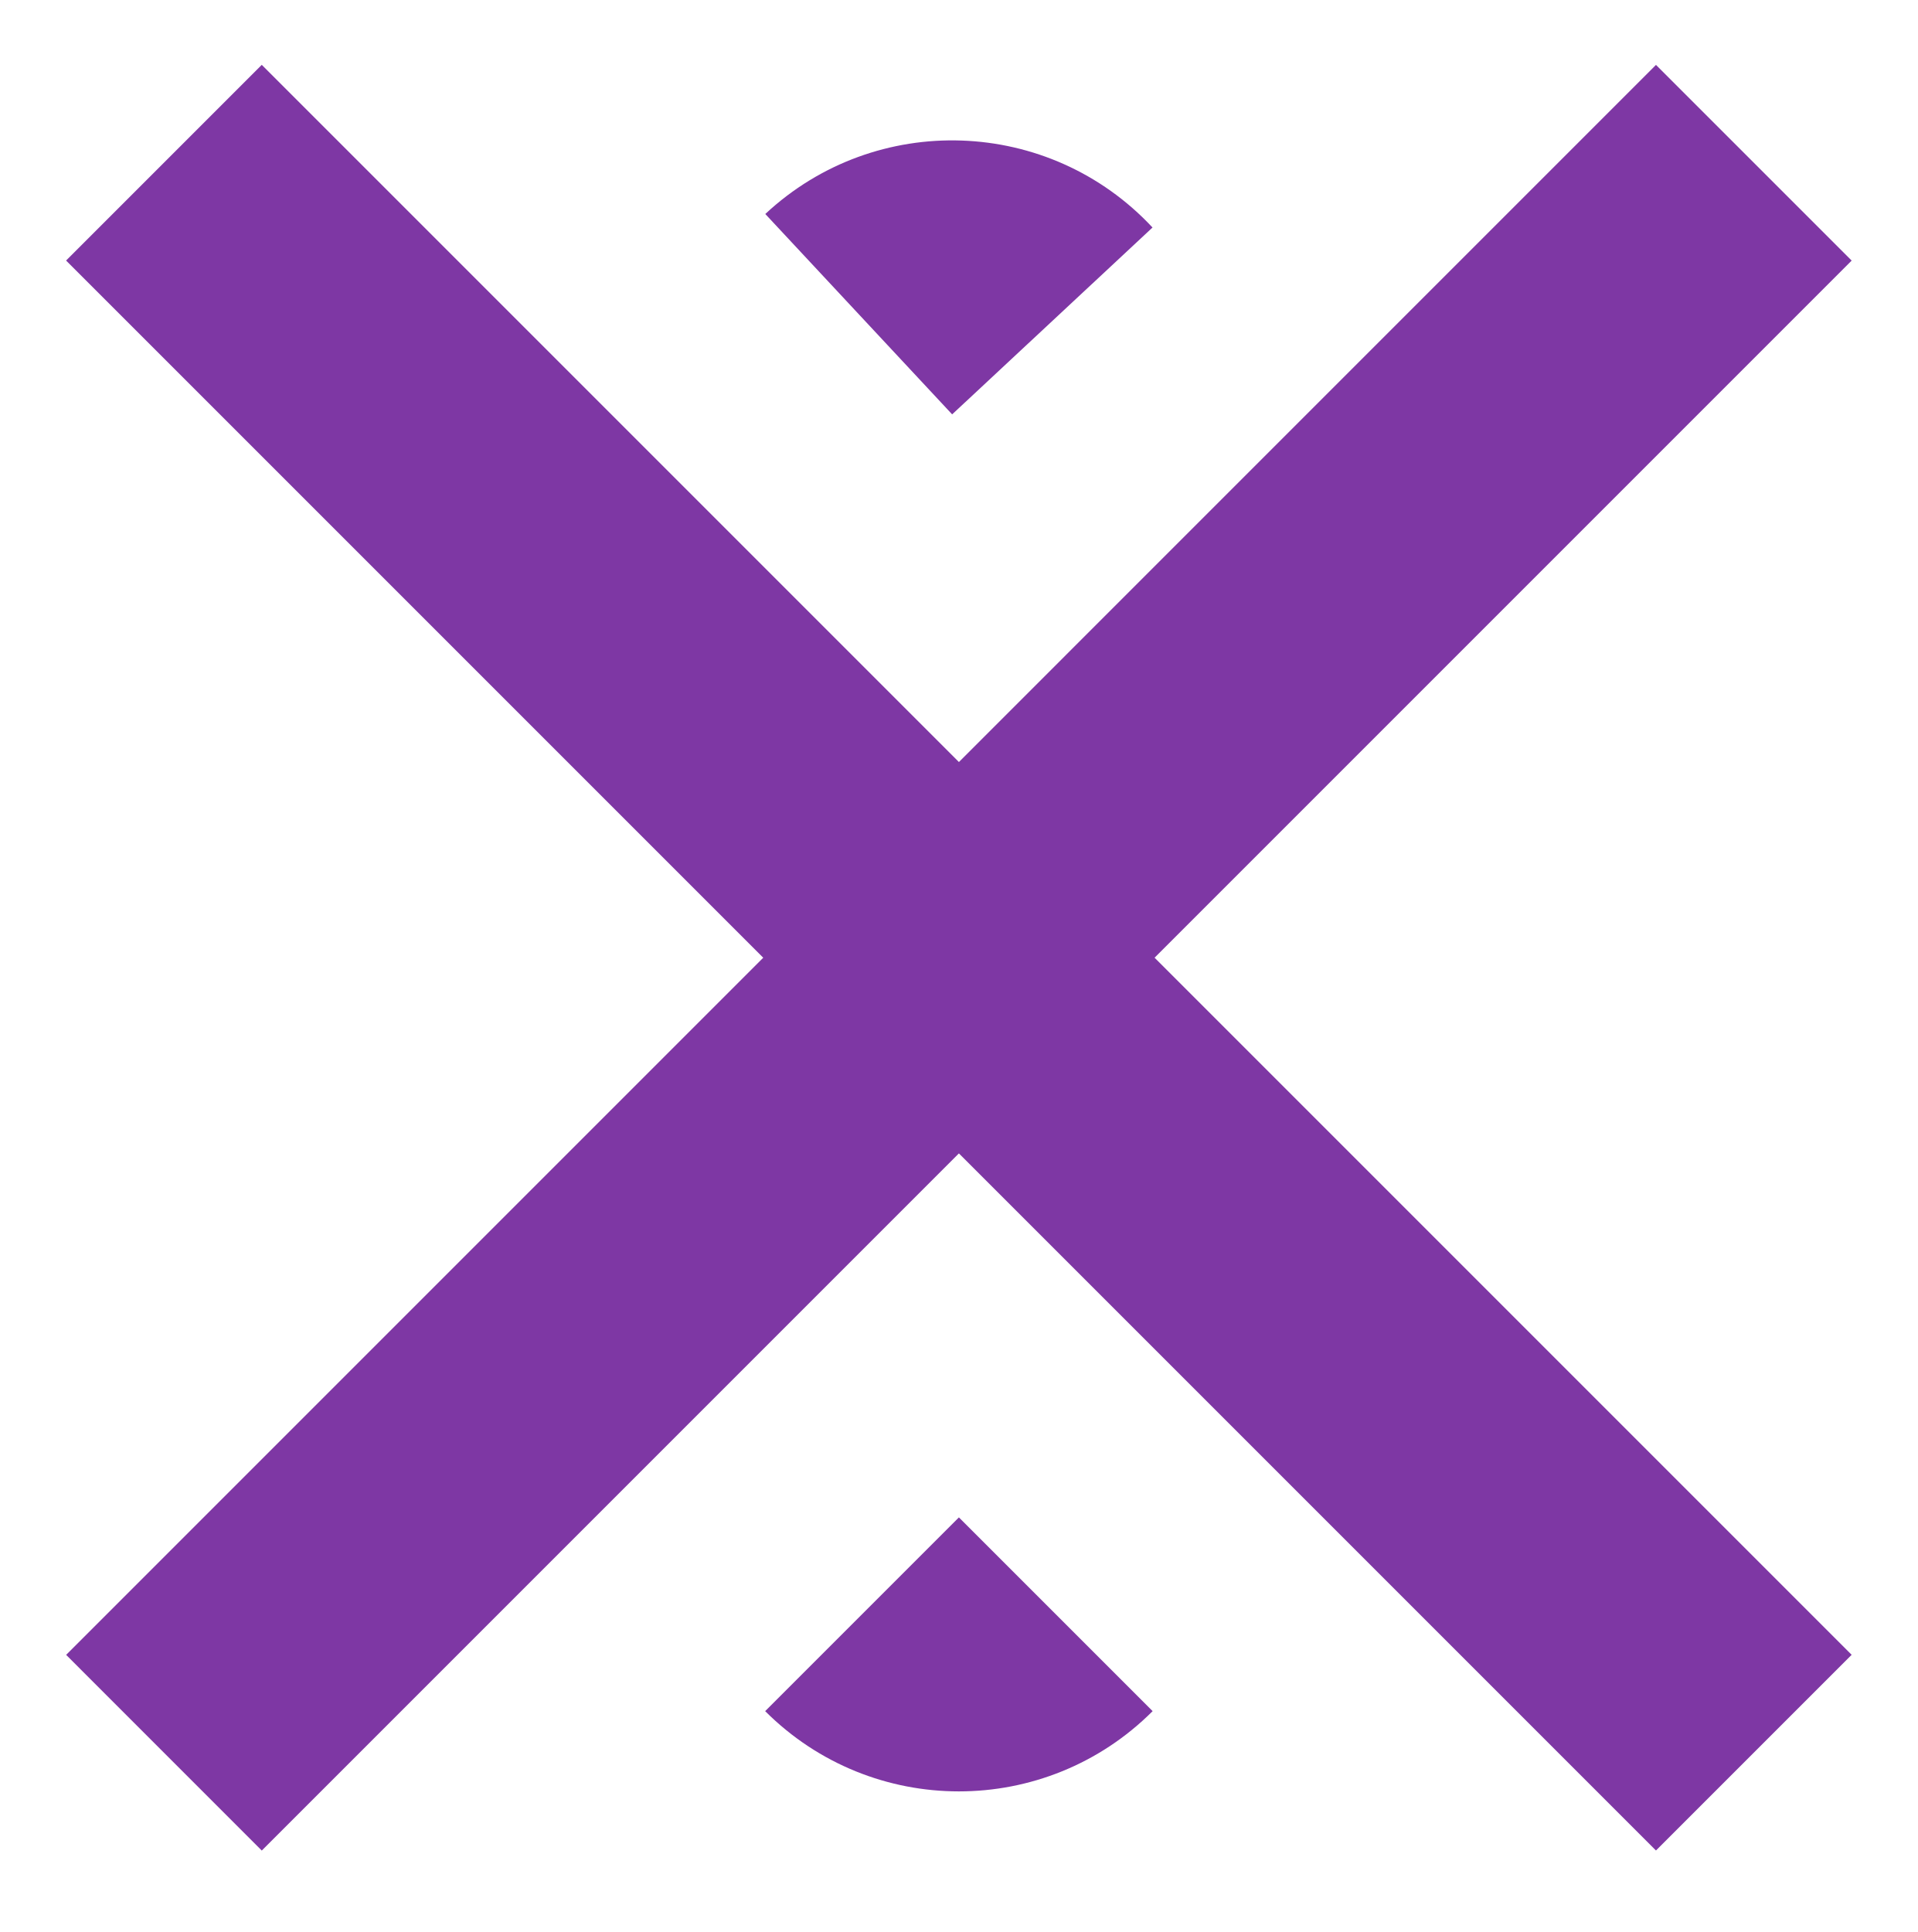
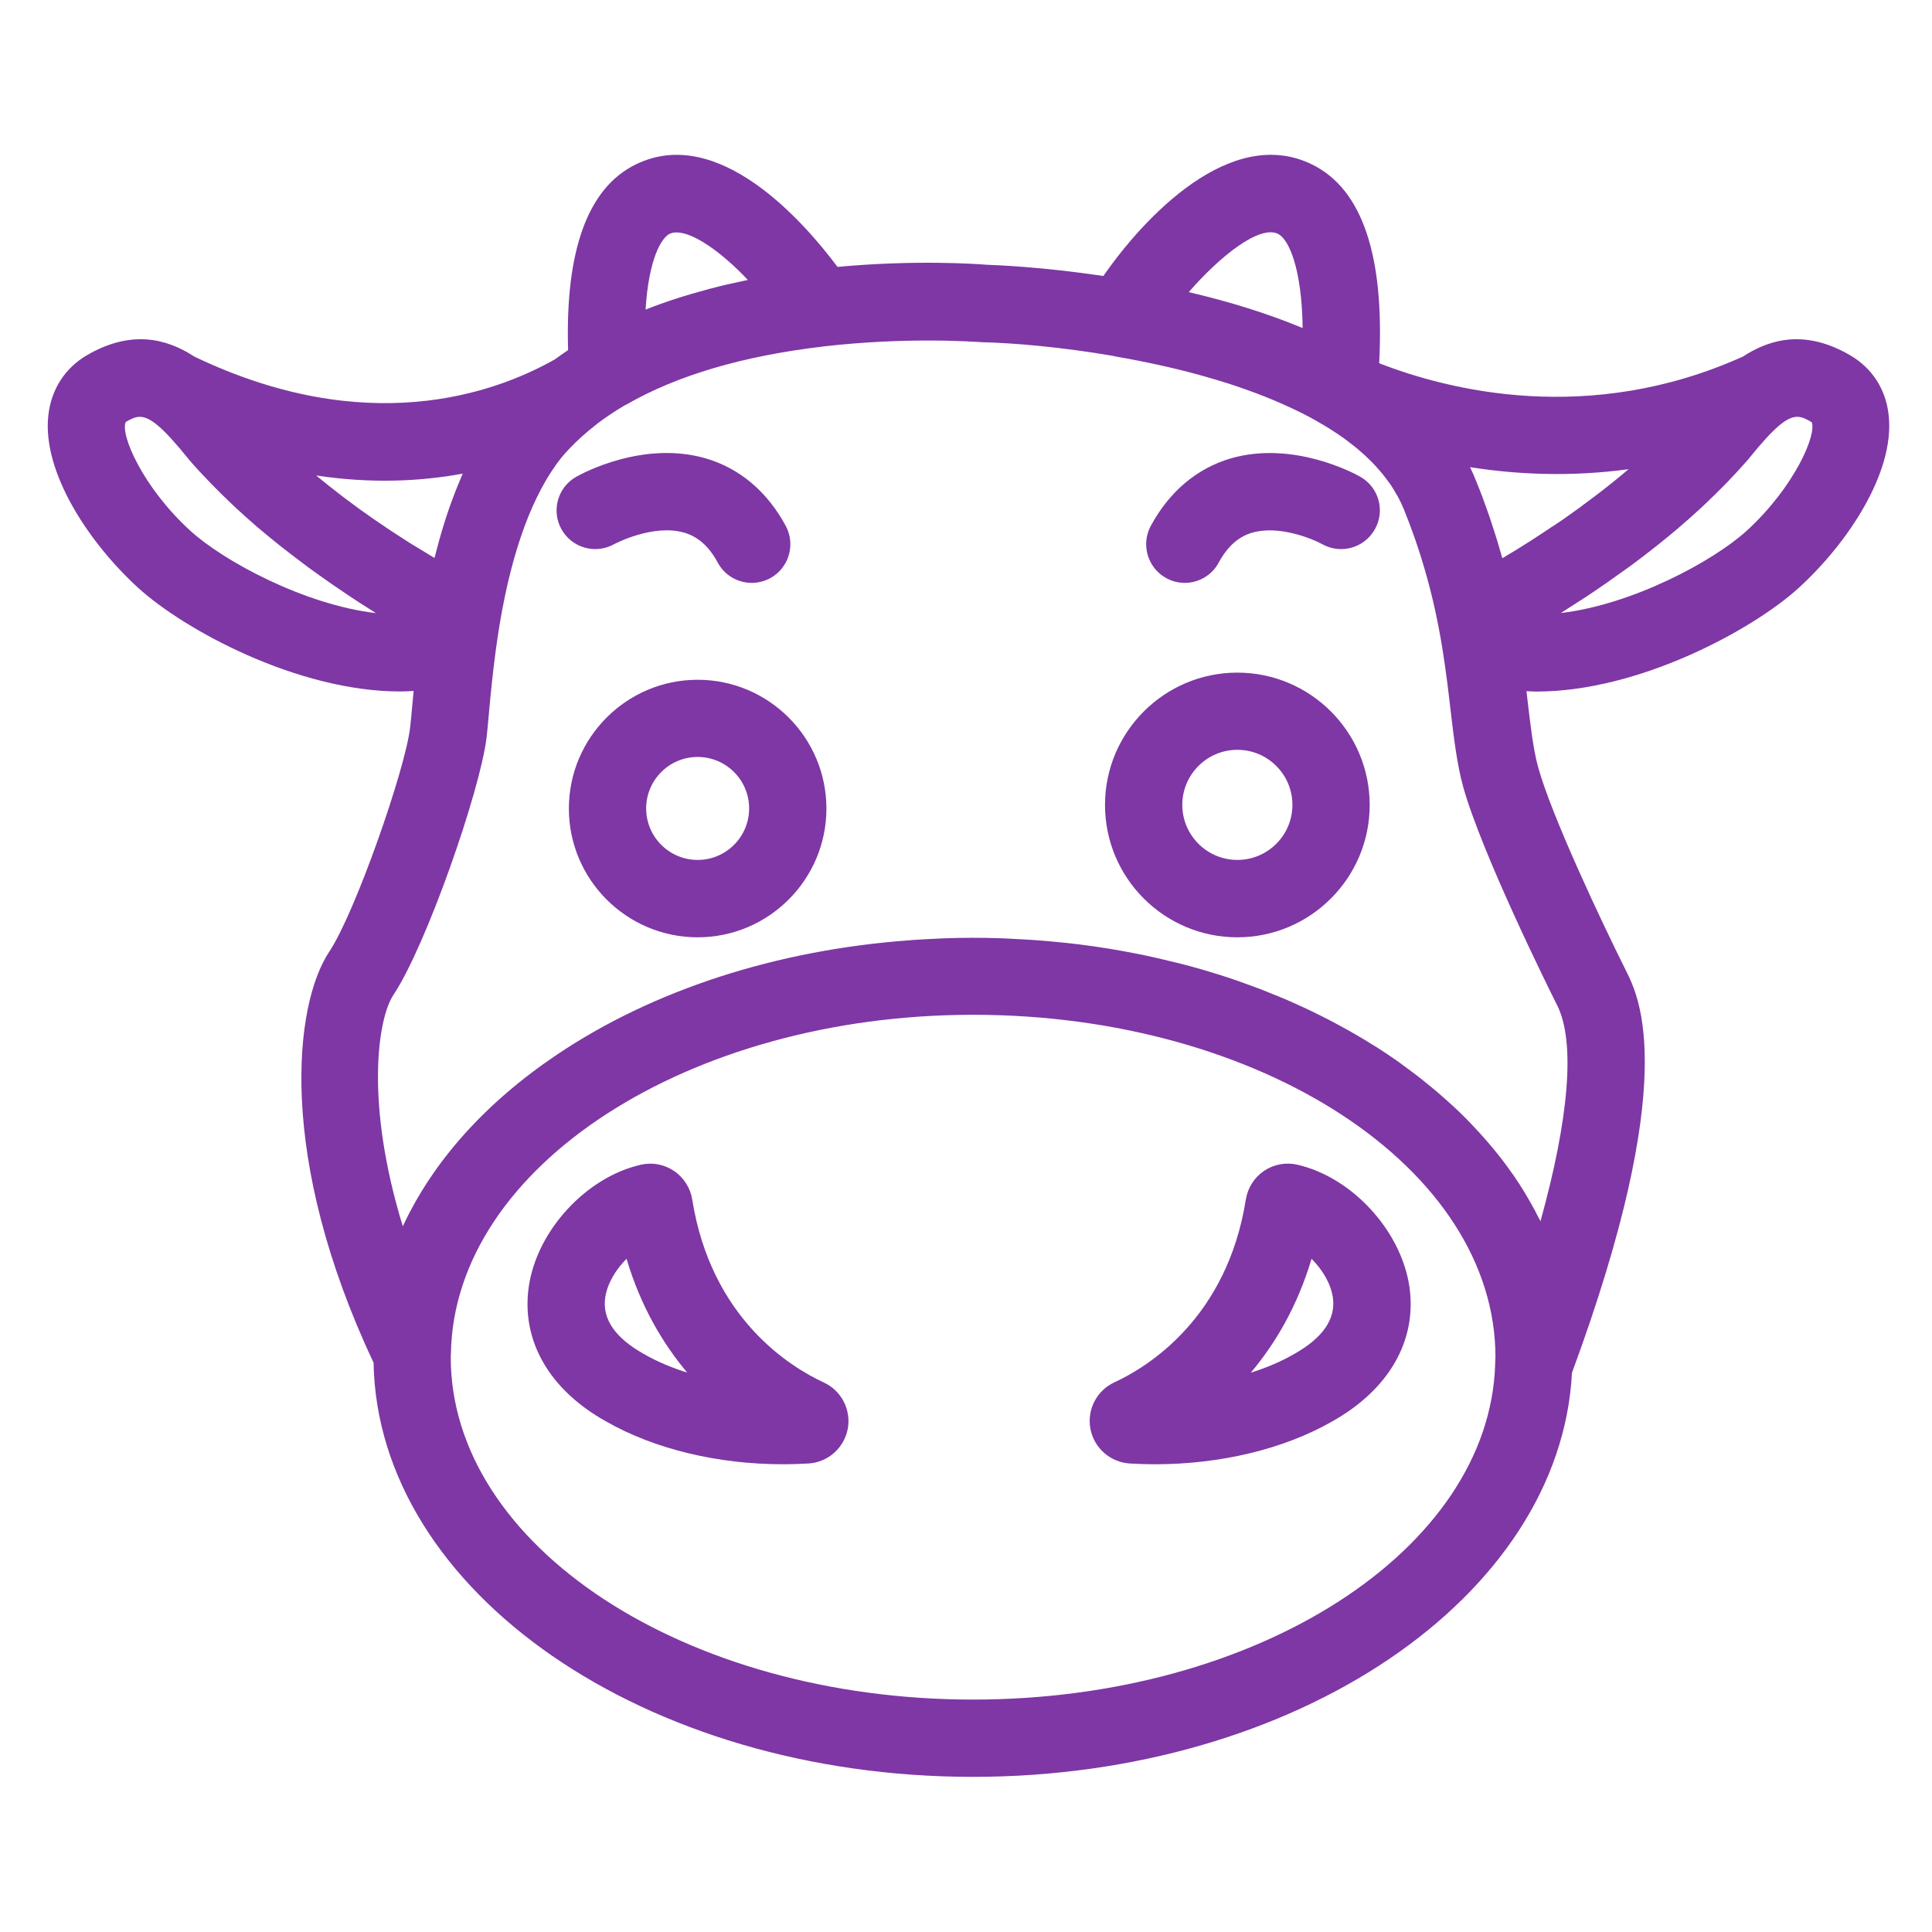
- <svg xmlns="http://www.w3.org/2000/svg" width="134.015" height="135" viewBox="0 0 134.015 135">
-   <defs>
-     <clipPath id="b">
-       <rect width="134.015" height="135" />
-     </clipPath>
-   </defs>
-   <g id="a" clip-path="url(#b)">
-     <g transform="translate(4.622 1.896)">
-       <path d="M75.741,89.415l-111.1-111.1,13.674-13.674,111.1,111.1Z" transform="translate(35.355 37.994)" fill="#7e37a4" />
-       <path d="M111.1,124.77,0,13.674,13.674,0l111.1,111.1Z" transform="translate(124.77 2.639) rotate(90)" fill="#7e37a4" />
-       <path d="M19.145,0h0a0,0,0,0,1,0,0V19.145a0,0,0,0,1,0,0H0a0,0,0,0,1,0,0v0A19.145,19.145,0,0,1,19.145,0Z" transform="translate(62.858 0) rotate(47)" fill="#7e37a4" />
-       <path d="M19.145,0h0a0,0,0,0,1,0,0V19.145a0,0,0,0,1,0,0H0a0,0,0,0,1,0,0v0A19.145,19.145,0,0,1,19.145,0Z" transform="translate(62.385 131.209) rotate(-135)" fill="#7e37a4" />
-     </g>
-   </g>
+ <svg xmlns="http://www.w3.org/2000/svg" t="1667565980352" class="icon" viewBox="0 0 1024 1024" version="1.1" p-id="943" width="200" height="200">
+   <path d="M980.634 188.314c-22.989-13.466-41.882-9.165-56.73 0.614-81.715 36.915-156.467 17.818-192.922 3.584 2.97-56.832-8.909-92.262-35.533-105.318-43.008-21.146-88.934 27.802-110.643 59.085-32.256-4.813-56.73-5.786-61.645-5.939-5.632-0.461-38.042-2.714-79.258 1.126-17.869-23.91-63.232-75.827-107.008-54.272-25.344 12.442-37.376 45.517-35.789 98.355-2.458 1.638-4.813 3.328-7.168 5.018-32.205 18.176-99.84 42.086-190.976-1.587C88.064 179.2 69.171 174.797 46.08 188.262c-11.725 6.861-18.995 18.227-20.48 32.051-3.277 30.054 21.606 67.482 47.616 91.238 24.218 22.118 84.378 54.938 138.854 54.938 2.406 0 4.762-0.154 7.168-0.256-0.256 2.867-0.512 5.632-0.768 8.141-0.41 4.659-0.768 8.55-1.126 11.469-2.662 22.272-29.133 98.048-42.803 118.528-18.79 28.16-27.75 109.21 23.45 217.856 2.202 121.344 143.872 219.546 317.696 219.546 171.315 0 311.296-95.334 317.491-214.17 57.395-155.546 35.789-198.81 28.621-213.146-13.056-26.112-39.578-82.33-46.592-107.981-2.56-9.37-3.942-21.35-5.581-35.277-0.205-1.587-0.358-3.226-0.563-4.864 1.741 0.051 3.533 0.205 5.325 0.205 54.579 0 114.893-32.973 138.957-54.938 26.061-23.757 50.893-61.184 47.718-91.238-1.382-13.824-8.653-25.19-20.429-32.051zM677.376 123.955c5.734 2.816 12.646 18.33 13.056 49.92-17.92-7.475-38.093-13.824-60.365-19.046 16.742-19.251 37.53-35.686 47.309-30.874z m-322.509 0c1.075-0.512 2.355-0.768 3.738-0.768 8.806 0 23.501 10.086 37.786 25.19-1.741 0.358-3.43 0.768-5.171 1.126-1.843 0.41-3.738 0.819-5.632 1.229-2.918 0.666-5.786 1.382-8.653 2.15-0.512 0.154-1.024 0.256-1.536 0.41-11.725 3.123-22.835 6.656-33.229 10.803 1.638-26.88 8.397-37.99 12.698-40.141zM100.864 281.293c-25.139-22.938-37.325-51.098-34.202-57.651 2.662-1.536 4.915-2.714 7.424-2.714 5.325 0 11.878 5.069 25.805 22.323 0.154 0.154 0.256 0.358 0.41 0.512 3.277 3.84 6.758 7.578 10.291 11.213 1.075 1.075 2.099 2.15 3.174 3.277 2.662 2.714 5.376 5.325 8.09 7.936l3.174 3.021c3.686 3.379 7.424 6.758 11.162 9.984 0.512 0.461 1.024 0.87 1.536 1.28 3.328 2.816 6.707 5.581 10.086 8.294 1.229 0.973 2.509 1.946 3.738 2.918 2.867 2.202 5.683 4.403 8.499 6.502 1.126 0.819 2.202 1.69 3.328 2.509 3.789 2.765 7.526 5.427 11.213 7.987 0.87 0.614 1.69 1.126 2.509 1.741 2.97 2.048 5.837 3.994 8.704 5.888 1.28 0.819 2.509 1.638 3.738 2.458 2.56 1.638 5.069 3.277 7.526 4.813 0.717 0.461 1.485 0.973 2.202 1.382-37.786-4.403-80.64-27.443-98.406-43.674zM215.552 286.72c-0.922-0.563-1.843-1.178-2.765-1.792-1.741-1.126-3.43-2.253-5.222-3.379-1.024-0.666-2.099-1.382-3.123-2.099-1.69-1.126-3.379-2.253-5.069-3.43-1.126-0.768-2.253-1.587-3.379-2.355-1.638-1.178-3.328-2.355-5.018-3.533l-3.533-2.611c-1.638-1.229-3.277-2.406-4.966-3.686-1.178-0.922-2.406-1.843-3.584-2.765-1.638-1.28-3.328-2.56-4.966-3.891-1.178-0.922-2.355-1.894-3.533-2.867-0.922-0.768-1.843-1.536-2.816-2.304 29.133 4.403 55.194 3.174 77.67-0.973-0.614 1.331-1.126 2.765-1.69 4.096-0.256 0.614-0.512 1.178-0.768 1.792-1.178 2.816-2.253 5.632-3.328 8.602-0.307 0.819-0.614 1.69-0.922 2.509-0.922 2.56-1.792 5.171-2.611 7.782-0.461 1.382-0.87 2.765-1.28 4.096-0.614 2.099-1.229 4.198-1.843 6.349-0.614 2.202-1.178 4.352-1.741 6.554l-0.768 2.918c-2.304-1.382-4.71-2.816-7.168-4.352-0.512-0.307-1.075-0.666-1.587-0.973-1.946-1.126-3.942-2.355-5.99-3.686z m576.973 434.381l-0.051 1.894v0.051c-3.021 98.355-125.952 177.766-276.736 177.766-152.678 0-276.838-81.408-276.838-181.504 0-0.717 0.051-1.382 0.102-2.099v-0.102c1.843-98.867 126.003-179.251 276.787-179.251 152.678 0 276.838 81.408 276.838 181.504 0 0.563-0.051 1.178-0.102 1.741z m32.819-188.262c9.677 19.354 6.349 59.648-8.858 114.432-0.41-0.87-0.922-1.741-1.382-2.611-0.563-1.075-1.126-2.202-1.69-3.277-1.178-2.202-2.406-4.403-3.686-6.554-0.512-0.922-1.024-1.792-1.587-2.714-1.843-3.021-3.789-6.042-5.786-8.96-0.256-0.41-0.563-0.768-0.819-1.126-1.792-2.56-3.686-5.12-5.581-7.629-0.717-0.922-1.434-1.843-2.202-2.765-1.587-1.997-3.226-3.994-4.915-5.939-0.819-0.922-1.587-1.894-2.458-2.816-1.843-2.099-3.738-4.147-5.683-6.195a200.274 200.274 0 0 0-10.138-10.086c-0.461-0.461-0.973-0.87-1.434-1.28-2.355-2.15-4.762-4.301-7.219-6.4-0.922-0.819-1.894-1.587-2.867-2.406-2.099-1.741-4.25-3.482-6.451-5.222-1.024-0.819-2.048-1.587-3.072-2.355-2.458-1.843-4.966-3.686-7.475-5.53-0.717-0.512-1.434-1.075-2.202-1.587-3.328-2.304-6.707-4.557-10.138-6.758-0.717-0.461-1.485-0.922-2.202-1.331-2.765-1.741-5.53-3.43-8.397-5.069-1.178-0.666-2.304-1.331-3.482-1.997-2.56-1.434-5.12-2.867-7.731-4.25-1.178-0.614-2.355-1.28-3.584-1.894-3.021-1.587-6.093-3.072-9.216-4.608-0.768-0.358-1.485-0.717-2.253-1.075-3.891-1.843-7.834-3.584-11.827-5.325-0.973-0.41-1.997-0.819-2.97-1.229-3.072-1.28-6.144-2.509-9.267-3.738-1.382-0.512-2.765-1.024-4.096-1.536-2.918-1.075-5.837-2.15-8.755-3.174-1.331-0.461-2.662-0.922-4.045-1.382-3.584-1.178-7.219-2.355-10.906-3.43l-1.997-0.614c-4.352-1.28-8.755-2.509-13.21-3.635-1.178-0.307-2.406-0.614-3.635-0.87-3.277-0.819-6.605-1.587-9.933-2.355-1.536-0.358-3.072-0.666-4.608-1.024-3.174-0.666-6.4-1.331-9.626-1.894-1.485-0.256-2.918-0.563-4.403-0.819-4.198-0.768-8.448-1.434-12.698-2.048-0.461-0.051-0.922-0.154-1.331-0.205-4.71-0.666-9.472-1.28-14.285-1.792-1.434-0.154-2.867-0.307-4.301-0.41-3.43-0.358-6.861-0.666-10.342-0.922-1.69-0.154-3.379-0.256-5.069-0.358-3.43-0.205-6.861-0.41-10.342-0.563-1.536-0.051-3.072-0.154-4.608-0.205a416.271 416.271 0 0 0-30.925 0.051l-2.97 0.154c-4.403 0.205-8.806 0.41-13.21 0.717l-1.587 0.154c-70.093 5.12-135.424 26.163-186.573 60.518-38.144 25.6-65.894 56.781-81.818 91.085-20.07-65.434-13.363-110.029-4.966-122.675 17.357-26.061 45.978-108.186 49.357-136.397 0.41-3.277 0.768-7.526 1.229-12.646 0.819-9.114 1.946-21.043 3.738-34.304 0.563-4.147 1.229-8.499 1.946-12.902v-0.051c6.605-39.578 17.613-69.325 32.666-88.371 1.382-1.638 2.765-3.226 4.25-4.762 4.352-4.557 9.165-8.909 14.49-13.005 0.102-0.051 0.154-0.154 0.205-0.205 4.659-3.533 9.574-6.81 14.694-9.83 0.307-0.154 0.666-0.307 0.973-0.461 26.726-15.411 61.798-25.754 104.192-30.72 0.102 0 0.205-0.051 0.307-0.051 21.197-2.458 40.653-3.123 55.45-3.123 16.845 0 27.648 0.87 28.058 0.87 0.41 0.051 0.819 0.051 1.229 0.051 16.23 0.41 41.011 2.509 68.352 7.168 0.512 0.102 0.973 0.256 1.485 0.358 16.026 2.765 31.181 6.093 45.21 9.984l2.714 0.768c3.942 1.126 7.834 2.304 11.622 3.482 1.229 0.41 2.406 0.819 3.584 1.178 2.56 0.87 5.12 1.741 7.629 2.662l4.608 1.69c3.072 1.178 6.042 2.355 8.96 3.584 1.69 0.717 3.379 1.485 5.018 2.202 1.587 0.717 3.174 1.434 4.71 2.15 1.69 0.819 3.379 1.587 5.069 2.458 2.406 1.229 4.762 2.458 7.014 3.738 1.075 0.614 2.099 1.229 3.174 1.843 2.048 1.178 4.045 2.406 5.99 3.686 1.792 1.178 3.635 2.355 5.325 3.584 0.973 0.666 1.843 1.382 2.816 2.099 1.434 1.075 2.816 2.15 4.147 3.226 0.87 0.717 1.69 1.434 2.509 2.15 1.331 1.126 2.611 2.304 3.789 3.482 0.717 0.717 1.434 1.382 2.15 2.099 1.229 1.229 2.355 2.509 3.482 3.789 0.614 0.666 1.229 1.382 1.792 2.048 1.126 1.382 2.15 2.765 3.174 4.147 0.461 0.666 0.973 1.28 1.434 1.946 1.024 1.536 1.997 3.123 2.867 4.71 0.307 0.563 0.666 1.075 0.973 1.638 1.178 2.15 2.202 4.352 3.123 6.554 1.946 4.813 3.789 9.677 5.478 14.49 0.051 0.205 0.154 0.41 0.205 0.563a332.339 332.339 0 0 1 12.493 46.131c0.87 4.403 1.638 8.704 2.304 12.851 1.843 11.52 3.123 22.17 4.25 31.949 1.843 15.514 3.379 28.928 6.758 41.267 9.933 35.482 45.67 107.571 49.818 115.763z m-5.427-251.853c-1.229 0.819-2.406 1.536-3.584 2.355-1.536 1.024-3.123 2.048-4.608 3.021-1.28 0.819-2.458 1.536-3.686 2.304-1.382 0.87-2.816 1.792-4.147 2.611-1.485 0.922-2.867 1.741-4.25 2.56-1.024 0.614-2.099 1.28-3.123 1.894-0.102 0.051-0.154 0.102-0.256 0.154-0.205-0.666-0.41-1.28-0.563-1.946l-1.997-6.912c-0.358-1.229-0.768-2.509-1.178-3.738-0.614-1.946-1.229-3.891-1.894-5.837-0.41-1.28-0.87-2.56-1.28-3.891-0.717-2.048-1.434-4.096-2.202-6.144-0.41-1.126-0.819-2.304-1.229-3.43-1.075-2.867-2.202-5.734-3.379-8.653a114.811 114.811 0 0 0-3.379-7.731c24.678 3.891 53.197 5.274 84.019 1.075-5.734 4.864-11.571 9.574-17.408 13.978-0.666 0.512-1.382 1.024-2.048 1.536-2.253 1.69-4.454 3.328-6.656 4.966-0.973 0.717-1.894 1.331-2.867 2.048-1.946 1.382-3.84 2.765-5.734 4.096l-3.328 2.253c-1.843 1.126-3.533 2.304-5.222 3.43z m105.882 0.307c-17.664 16.128-60.518 39.168-98.509 43.622 0.512-0.358 1.126-0.717 1.638-1.075 2.714-1.69 5.478-3.482 8.346-5.325 1.126-0.717 2.253-1.485 3.379-2.202 2.918-1.946 5.888-3.891 8.858-5.99l2.458-1.69c3.738-2.611 7.526-5.325 11.366-8.09l2.918-2.15c2.97-2.202 5.939-4.454 8.909-6.81 1.178-0.922 2.406-1.843 3.584-2.816 3.328-2.662 6.656-5.376 9.984-8.192a411.034 411.034 0 0 0 12.902-11.418l3.072-2.918c2.765-2.611 5.53-5.325 8.192-8.038 1.075-1.075 2.099-2.15 3.174-3.226 3.533-3.686 6.963-7.424 10.291-11.213 0.154-0.154 0.256-0.358 0.41-0.512 13.926-17.254 20.48-22.323 25.805-22.323 2.56 0 4.813 1.178 7.424 2.714l0.205 0.051c2.918 6.502-9.267 34.662-34.406 57.6z" fill="#7e37a4" p-id="944" />
+   <path d="M687.411 617.267a22.62 22.62 0 0 0-17.459 3.328c-5.12 3.482-8.653 9.011-9.626 15.155-10.035 63.078-52.07 88.781-69.683 96.922a22.548 22.548 0 0 0-12.698 24.627 22.651 22.651 0 0 0 20.838 18.381c4.506 0.256 9.011 0.41 13.466 0.41 34.56 0 68.198-8.038 93.696-22.63 30.259-16.896 45.21-43.008 41.062-71.526-4.403-29.747-30.515-58.112-59.597-64.666z m-1.69 100.506c-6.758 3.891-14.49 7.168-22.784 9.779 12.851-15.258 24.678-35.021 32.205-60.365 5.683 5.632 10.189 13.005 11.315 20.582 1.587 11.315-5.325 21.402-20.736 30.003zM436.582 732.723c-17.613-8.141-59.648-33.843-69.683-96.922-0.973-6.144-4.506-11.674-9.626-15.155-5.12-3.482-11.469-4.71-17.51-3.328-29.03 6.502-55.194 34.918-59.494 64.614-4.147 28.518 10.803 54.63 40.909 71.424 25.651 14.694 59.29 22.733 93.85 22.733 4.454 0 8.96-0.154 13.466-0.41 10.342-0.614 18.893-8.192 20.838-18.381a22.579 22.579 0 0 0-12.749-24.576z m-95.283-15.053c-15.258-8.55-22.17-18.586-20.531-29.901 1.126-7.578 5.632-14.899 11.315-20.582 7.526 25.344 19.354 45.107 32.154 60.314-8.346-2.611-16.077-5.888-22.938-9.83zM720.947 252.672c-3.533-1.997-35.686-19.2-68.557-9.728-17.92 5.222-32.614 17.562-42.445 35.789a20.5 20.5 0 0 0 17.971 30.208c7.27 0 14.336-3.891 18.022-10.752 4.608-8.499 10.342-13.67 17.613-15.821 13.926-4.147 31.642 2.97 37.325 6.093 9.882 5.478 22.272 1.946 27.802-7.885 5.632-9.882 2.099-22.323-7.731-27.904zM325.53 288.41c0.205-0.102 20.531-10.906 37.12-6.093 7.373 2.15 13.158 7.322 17.766 15.872 3.686 6.861 10.752 10.752 18.022 10.752 3.277 0 6.605-0.819 9.728-2.458a20.5 20.5 0 0 0 8.294-27.75c-9.83-18.227-24.474-30.566-42.445-35.789-32.819-9.523-65.024 7.731-68.557 9.728a20.485 20.485 0 0 0-7.834 27.904 20.511 20.511 0 0 0 27.904 7.834zM369.766 360.294c-37.632 0-68.25 30.618-68.25 68.25s30.618 68.25 68.25 68.25 68.25-30.618 68.25-68.25-30.618-68.25-68.25-68.25z m0 95.488c-15.053 0-27.29-12.237-27.29-27.29s12.237-27.29 27.29-27.29 27.29 12.237 27.29 27.29-12.237 27.29-27.29 27.29zM655.821 356.506c-38.656 0-70.144 31.437-70.144 70.144s31.437 70.144 70.144 70.144c38.656 0 70.144-31.437 70.144-70.144s-31.488-70.144-70.144-70.144z m0 99.277c-16.077 0-29.184-13.107-29.184-29.184s13.107-29.184 29.184-29.184 29.184 13.056 29.184 29.184-13.107 29.184-29.184 29.184z" fill="#7e37a4" p-id="945" />
</svg>
